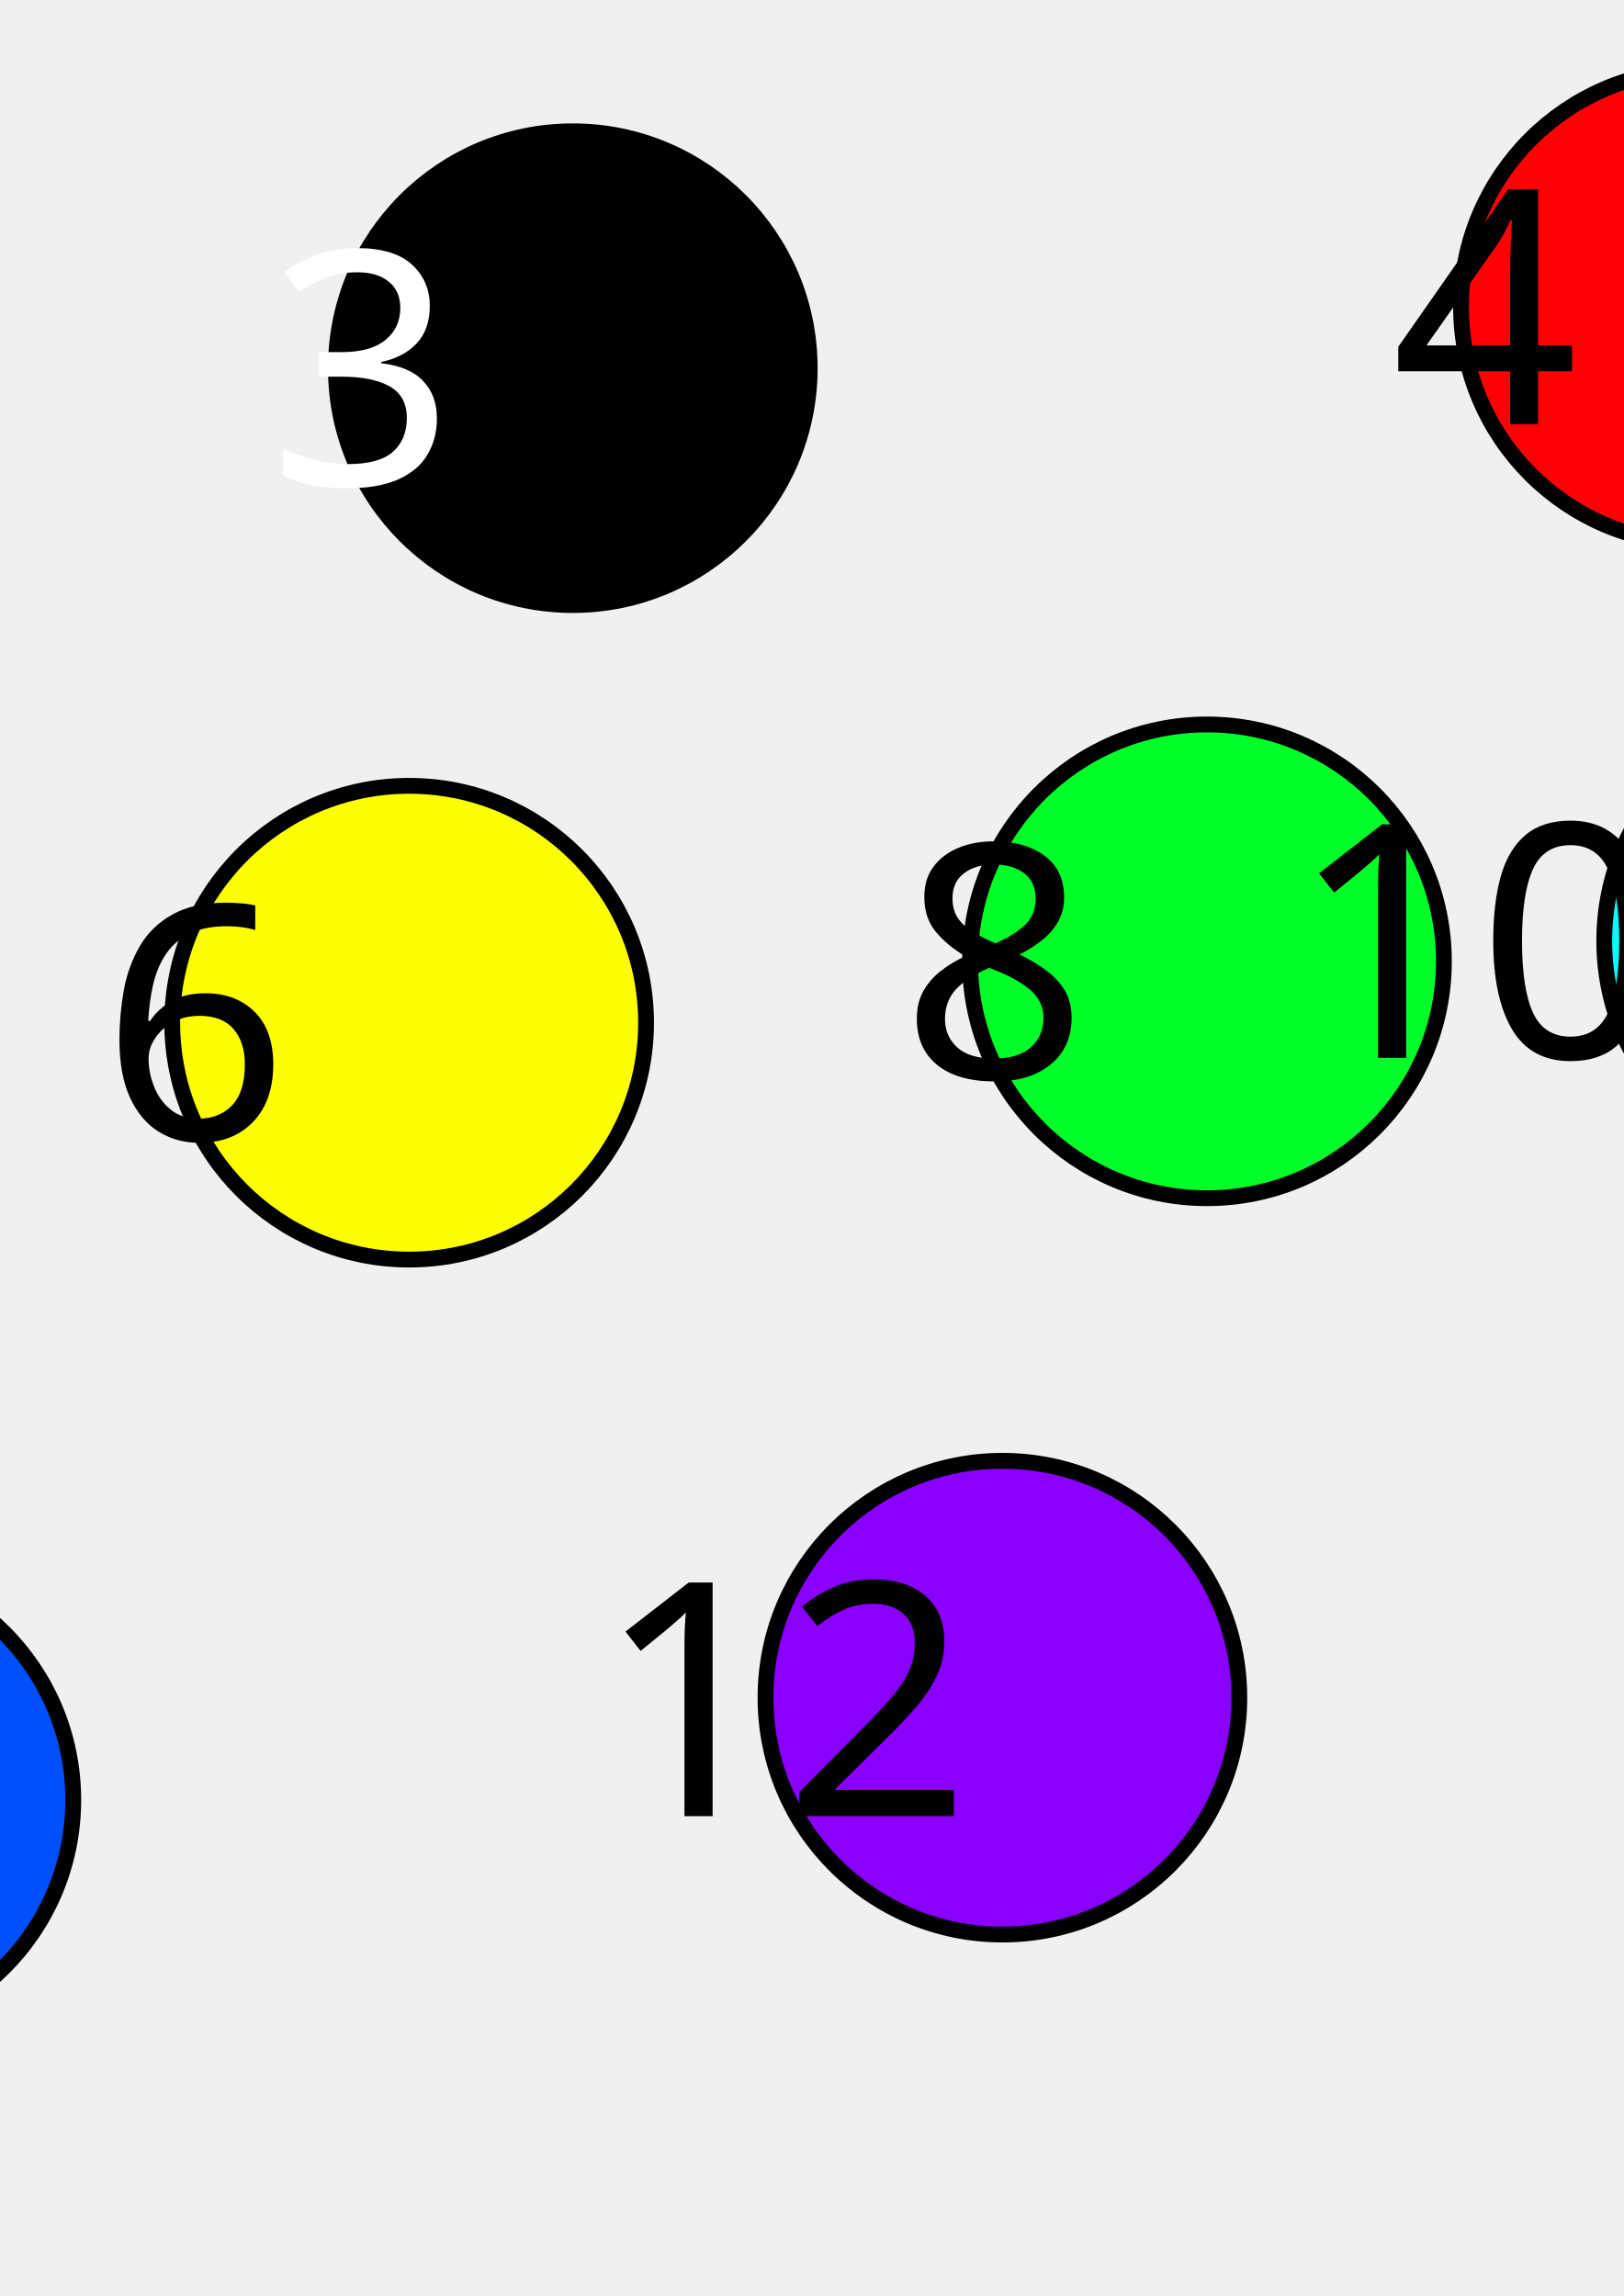
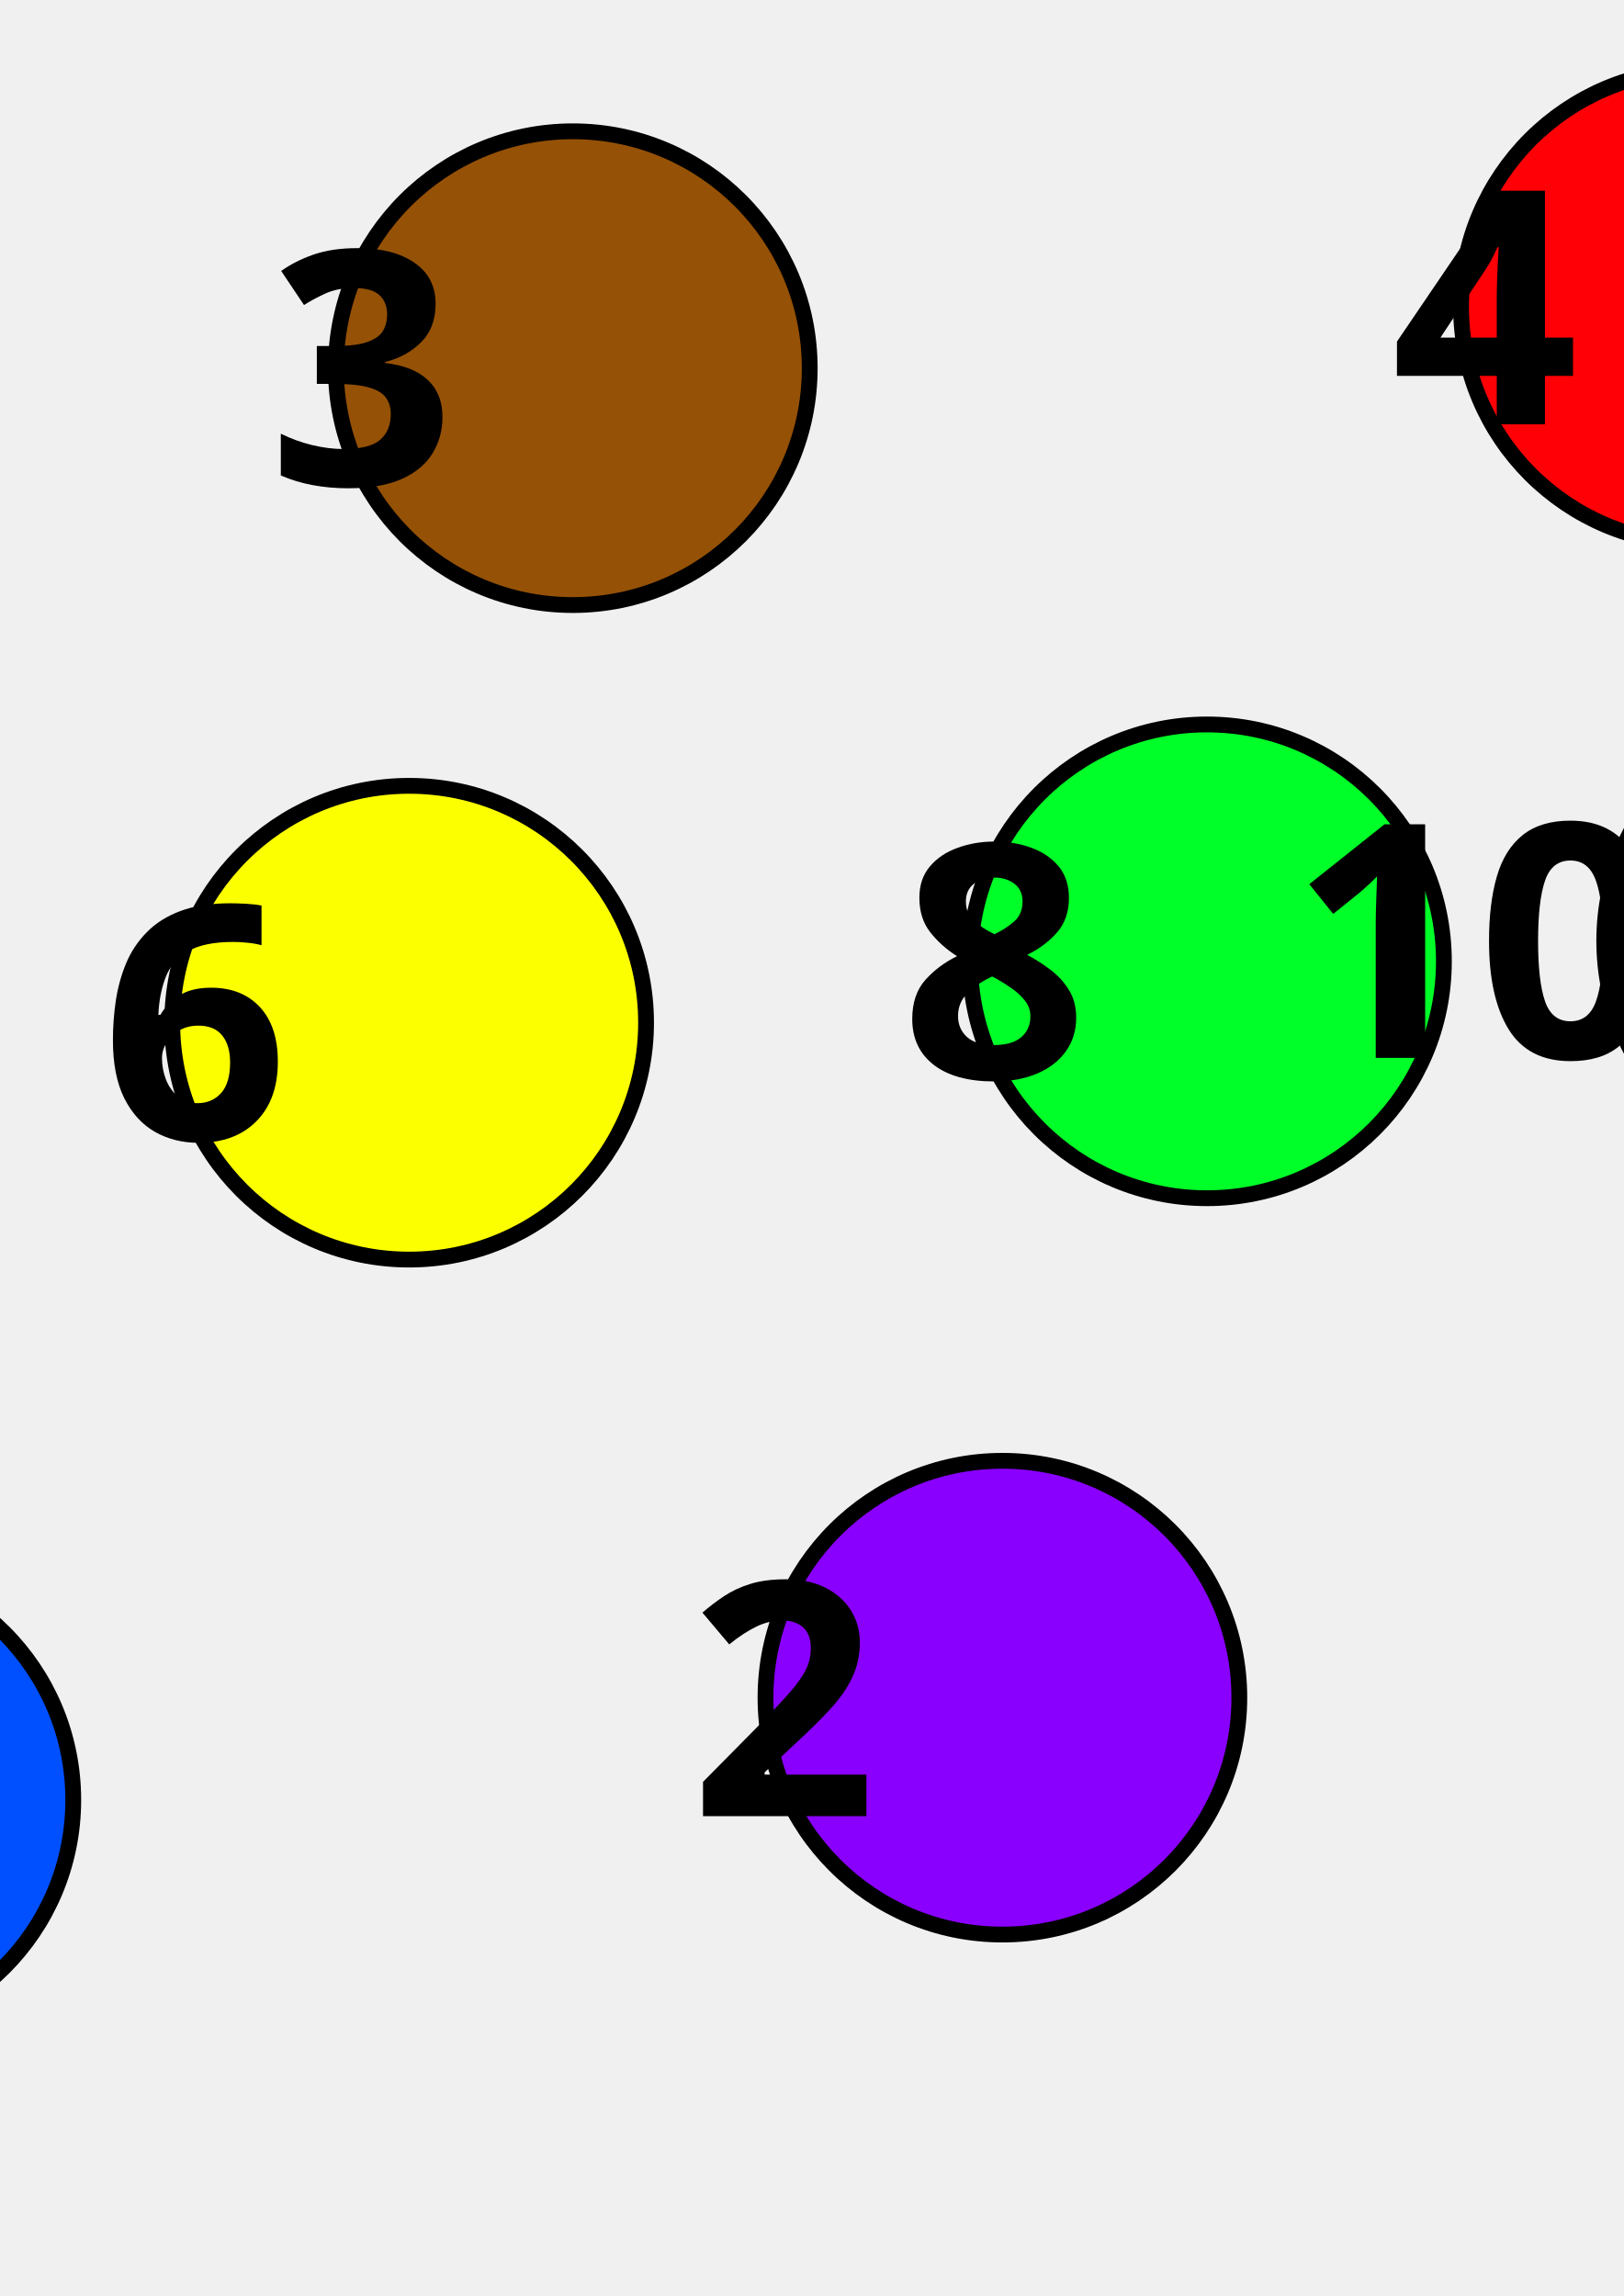
<svg xmlns="http://www.w3.org/2000/svg" width="210mm" height="297mm" viewBox="0 0 210 297" version="1.1" id="svg5">
  <defs id="defs2">
    <rect x="-240" y="1160" width="1720" height="1120" id="rect26754" />
  </defs>
  <g id="layer1">
-     <circle style="fill:#000000;fill-opacity:1;stroke:#000000;stroke-width:2.044;stroke-miterlimit:4;stroke-dasharray:none;stroke-opacity:1" id="path848" cx="74.083" cy="47.625" r="30.641" />
+     <circle style="fill:#955106;fill-opacity:1;stroke:#000000;stroke-width:2.044;stroke-miterlimit:4;stroke-dasharray:none;stroke-opacity:1" id="path848" cx="74.083" cy="47.625" r="30.641" />
    <text xml:space="preserve" style="font-size:42.333px;line-height:1.25;font-family:sans-serif;stroke-width:0.265" x="74.337" y="62.738" id="text4460">
-       <tspan id="tspan4458" style="font-size:42.333px;text-align:center;text-anchor:middle;fill:#ffffff;fill-opacity:1;stroke-width:0.265" x="74.337" y="62.738">3</tspan>
+       <tspan id="tspan4458" style="font-style:normal;font-variant:normal;font-weight:bold;font-stretch:normal;font-size:42.333px;font-family:sans-serif;-inkscape-font-specification:'sans-serif Bold';text-align:center;text-anchor:middle;fill:#000000;fill-opacity:1;stroke-width:0.265" x="74.337" y="62.738">3</tspan>
    </text>
    <circle style="fill:#fbff00;fill-opacity:1;stroke:#000000;stroke-width:2.044;stroke-miterlimit:4;stroke-dasharray:none;stroke-opacity:1" id="path848-0" cx="52.917" cy="132.292" r="30.641" />
    <text xml:space="preserve" style="font-size:42.333px;line-height:1.25;font-family:sans-serif;stroke-width:0.265" x="52.747" y="147.405" id="text4460-4">
-       <tspan id="tspan4458-1" style="font-size:42.333px;text-align:center;text-anchor:middle;stroke-width:0.265" x="52.747" y="147.405">6</tspan>
+       <tspan id="tspan4458-1" style="font-style:normal;font-variant:normal;font-weight:bold;font-stretch:normal;font-size:42.333px;font-family:sans-serif;-inkscape-font-specification:'sans-serif Bold';text-align:center;text-anchor:middle;stroke-width:0.265" x="52.747" y="147.405">6</tspan>
    </text>
    <circle style="fill:#00ff28;fill-opacity:1;stroke:#000000;stroke-width:2.044;stroke-miterlimit:4;stroke-dasharray:none;stroke-opacity:1" id="path848-6" cx="156.104" cy="124.354" r="30.641" />
    <text xml:space="preserve" style="font-size:42.333px;line-height:1.25;font-family:sans-serif;stroke-width:0.265" x="156.125" y="139.467" id="text4460-0">
-       <tspan id="tspan4458-2" style="font-size:42.333px;text-align:center;text-anchor:middle;stroke-width:0.265" x="156.125" y="139.467">8</tspan>
+       <tspan id="tspan4458-2" style="font-style:normal;font-variant:normal;font-weight:bold;font-stretch:normal;font-size:42.333px;font-family:sans-serif;-inkscape-font-specification:'sans-serif Bold';text-align:center;text-anchor:middle;stroke-width:0.265" x="156.125" y="139.467">8</tspan>
    </text>
    <circle style="fill:#00fdff;fill-opacity:1;stroke:#000000;stroke-width:2.044;stroke-miterlimit:4;stroke-dasharray:none;stroke-opacity:1" id="path848-2" cx="238.125" cy="121.708" r="30.641" />
    <text xml:space="preserve" style="font-size:50.8px;line-height:1.25;font-family:sans-serif;stroke-width:0.265" x="237.278" y="136.842" id="text4460-5">
-       <tspan id="tspan4458-5" style="font-size:42.333px;text-align:center;text-anchor:middle;stroke-width:0.265" x="237.278" y="136.842">10</tspan>
+       <tspan id="tspan4458-5" style="font-style:normal;font-variant:normal;font-weight:bold;font-stretch:normal;font-size:42.333px;font-family:sans-serif;-inkscape-font-specification:'sans-serif Bold';text-align:center;text-anchor:middle;stroke-width:0.265" x="237.278" y="136.842">10</tspan>
      <tspan style="text-align:center;text-anchor:middle;stroke-width:0.265" x="237.278" y="200.342" id="tspan32944" />
    </text>
    <circle style="fill:#8a00ff;fill-opacity:1;stroke:#000000;stroke-width:2.044;stroke-miterlimit:4;stroke-dasharray:none;stroke-opacity:1" id="path848-9" cx="129.646" cy="219.604" r="30.641" />
    <text xml:space="preserve" style="font-size:42.333px;line-height:1.25;font-family:sans-serif;stroke-width:0.265" x="128.863" y="234.929" id="text4460-52">
-       <tspan id="tspan4458-4" style="font-size:42.333px;text-align:center;text-anchor:middle;stroke-width:0.265" x="128.863" y="234.929">12</tspan>
+       <tspan id="tspan4458-4" style="font-style:normal;font-variant:normal;font-weight:bold;font-stretch:normal;font-size:42.333px;font-family:sans-serif;-inkscape-font-specification:'sans-serif Bold';text-align:center;text-anchor:middle;stroke-width:0.265" x="128.863" y="234.929">2</tspan>
    </text>
    <circle style="fill:#0050ff;fill-opacity:1;stroke:#000000;stroke-width:2.044;stroke-miterlimit:4;stroke-dasharray:none;stroke-opacity:1" id="path848-8" cx="-21.167" cy="232.833" r="30.641" />
    <text xml:space="preserve" style="font-size:42.333px;line-height:1.25;font-family:sans-serif;stroke-width:0.265" x="-18.457" y="247.946" id="text4460-3">
-       <tspan id="tspan4458-7" style="font-size:42.333px;text-align:center;text-anchor:middle;stroke-width:0.265" x="-18.457" y="247.946">11</tspan>
+       <tspan id="tspan4458-7" style="font-style:normal;font-variant:normal;font-weight:bold;font-stretch:normal;font-size:42.333px;font-family:sans-serif;-inkscape-font-specification:'sans-serif Bold';text-align:center;text-anchor:middle;stroke-width:0.265" x="-18.457" y="247.946">1</tspan>
    </text>
-     <circle style="fill:#ff8200;fill-opacity:1;stroke:#000000;stroke-width:2.044;stroke-miterlimit:4;stroke-dasharray:none;stroke-opacity:1" id="path848-1" cx="-34.396" cy="89.958" r="30.641" />
+     <circle style="fill:#ffa700;fill-opacity:1;stroke:#000000;stroke-width:2.044;stroke-miterlimit:4;stroke-dasharray:none;stroke-opacity:1" id="path848-1" cx="-34.396" cy="89.958" r="30.641" />
    <text xml:space="preserve" style="font-size:42.333px;line-height:1.25;font-family:sans-serif;stroke-width:0.265" x="-34.523" y="104.86" id="text4460-55">
-       <tspan id="tspan4458-3" style="font-size:42.333px;text-align:center;text-anchor:middle;stroke-width:0.265" x="-34.523" y="104.86">5</tspan>
+       <tspan id="tspan4458-3" style="font-style:normal;font-variant:normal;font-weight:bold;font-stretch:normal;font-size:42.333px;font-family:sans-serif;-inkscape-font-specification:'sans-serif Bold';text-align:center;text-anchor:middle;stroke-width:0.265" x="-34.523" y="104.86">5</tspan>
    </text>
    <circle style="fill:#ff00d4;fill-opacity:1;stroke:#000000;stroke-width:2.044;stroke-miterlimit:4;stroke-dasharray:none;stroke-opacity:1" id="path848-00" cx="264.583" cy="206.375" r="30.641" />
    <text xml:space="preserve" style="font-size:42.333px;line-height:1.25;font-family:sans-serif;stroke-width:0.265" x="263.694" y="221.488" id="text4460-6">
-       <tspan id="tspan4458-15" style="font-size:42.333px;text-align:center;text-anchor:middle;stroke-width:0.265" x="263.694" y="221.488">16</tspan>
+       <tspan id="tspan4458-15" style="font-style:normal;font-variant:normal;font-weight:bold;font-stretch:normal;font-size:42.333px;font-family:sans-serif;-inkscape-font-specification:'sans-serif Bold';text-align:center;text-anchor:middle;stroke-width:0.265" x="263.694" y="221.488">7</tspan>
    </text>
    <circle style="fill:#ff0006;fill-opacity:1;stroke:#000000;stroke-width:2.044;stroke-miterlimit:4;stroke-dasharray:none;stroke-opacity:1" id="path848-96" cx="219.604" cy="39.688" r="30.641" />
    <text xml:space="preserve" style="font-size:42.333px;line-height:1.25;font-family:sans-serif;stroke-width:0.265" x="219.583" y="54.885" id="text4460-1">
-       <tspan id="tspan4458-46" style="font-size:42.333px;text-align:center;text-anchor:middle;stroke-width:0.265" x="219.583" y="54.885">4</tspan>
+       <tspan id="tspan4458-46" style="font-style:normal;font-variant:normal;font-weight:bold;font-stretch:normal;font-size:42.333px;font-family:sans-serif;-inkscape-font-specification:'sans-serif Bold';text-align:center;text-anchor:middle;stroke-width:0.265" x="219.583" y="54.885">4</tspan>
    </text>
-     <path style="fill:#6394ff;fill-opacity:1;stroke:#ffffff;stroke-width:10.368;stroke-linejoin:round;stroke-opacity:1;stroke-miterlimit:4;stroke-dasharray:none" id="path1056" d="m -100,1120 -80,30 -19.338,86.728 -53.253,-66.814 -88.459,8.408 47.088,-71.293 -35.332,-81.531 82.355,22.752 66.622,-58.797 3.81,85.355 z" transform="matrix(0.354464,-0.1522663,0.1522663,0.354464,-598.1361,207.8959)" />
-     <text xml:space="preserve" style="font-size:42.333px;line-height:1.25;font-family:sans-serif;stroke-width:0.265;stroke-miterlimit:4;stroke-dasharray:none" x="-510.21" y="652.032" id="text4460-3-4">
-       <tspan id="tspan4458-7-2" style="font-size:42.333px;text-align:center;text-anchor:middle;fill:#000000;fill-opacity:1;stroke-width:0.265;stroke-miterlimit:4;stroke-dasharray:none" x="-510.21" y="652.032">11</tspan>
+     <path style="fill:#000000;fill-opacity:1;stroke:#000000;stroke-width:4.318;stroke-linejoin:round;stroke-miterlimit:4;stroke-dasharray:none;stroke-opacity:1" id="path1056-3" transform="matrix(0.354464,-0.1522663,0.1522663,0.354464,-615.911,-134.765)" d="m -100,1120 -74.776,37.659 -24.563,79.068 -58.923,-59.478 -82.789,1.073 38.359,-74.419 -26.603,-78.405 82.63,13.485 66.347,-49.53 12.709,82.753 z" />
+     <path style="fill:#000000;fill-opacity:1;stroke:#000000;stroke-width:4.318;stroke-linejoin:round;stroke-miterlimit:4;stroke-dasharray:none;stroke-opacity:1" id="path1056-3-5" transform="matrix(0.354464,-0.1522663,0.1522663,0.354464,-478.3277,-134.765)" d="m -100,1120 -74.776,37.659 -24.563,79.068 -58.923,-59.478 -82.789,1.073 38.359,-74.419 -26.603,-78.405 82.63,13.485 66.347,-49.53 12.709,82.753 z" />
+     <path style="fill:#000000;fill-opacity:1;stroke:#000000;stroke-width:4.318;stroke-linejoin:round;stroke-miterlimit:4;stroke-dasharray:none;stroke-opacity:1" id="path1056-3-0" transform="matrix(0.354464,-0.1522663,0.1522663,0.354464,-335.4527,-134.765)" d="m -100,1120 -74.776,37.659 -24.563,79.068 -58.923,-59.478 -82.789,1.073 38.359,-74.419 -26.603,-78.405 82.63,13.485 66.347,-49.53 12.709,82.753 z" />
+     <path style="fill:#000000;fill-opacity:1;stroke:#000000;stroke-width:4.318;stroke-linejoin:round;stroke-miterlimit:4;stroke-dasharray:none;stroke-opacity:1" id="path1056-3-7" transform="matrix(0.354464,-0.1522663,0.1522663,0.354464,-615.911,8.109983)" d="m -100,1120 -74.776,37.659 -24.563,79.068 -58.923,-59.478 -82.789,1.073 38.359,-74.419 -26.603,-78.405 82.63,13.485 66.347,-49.53 12.709,82.753 z" />
+     <path style="fill:#000000;fill-opacity:1;stroke:#000000;stroke-width:4.318;stroke-linejoin:round;stroke-miterlimit:4;stroke-dasharray:none;stroke-opacity:1" id="path1056-3-2" transform="matrix(0.354464,-0.1522663,0.1522663,0.354464,-478.3277,8.109983)" d="m -100,1120 -74.776,37.659 -24.563,79.068 -58.923,-59.478 -82.789,1.073 38.359,-74.419 -26.603,-78.405 82.63,13.485 66.347,-49.53 12.709,82.753 z" />
+     <path style="fill:#000000;fill-opacity:1;stroke:#000000;stroke-width:4.318;stroke-linejoin:round;stroke-miterlimit:4;stroke-dasharray:none;stroke-opacity:1" id="path1056-3-9" transform="matrix(0.354464,-0.1522663,0.1522663,0.354464,-330.161,8.109983)" d="m -100,1120 -74.776,37.659 -24.563,79.068 -58.923,-59.478 -82.789,1.073 38.359,-74.419 -26.603,-78.405 82.63,13.485 66.347,-49.53 12.709,82.753 z" />
+     <path style="fill:#000000;fill-opacity:1;stroke:#000000;stroke-width:4.318;stroke-linejoin:round;stroke-miterlimit:4;stroke-dasharray:none;stroke-opacity:1" id="path1056-3-95" transform="matrix(0.354464,-0.1522663,0.1522663,0.354464,-330.161,135.11)" d="m -100,1120 -74.776,37.659 -24.563,79.068 -58.923,-59.478 -82.789,1.073 38.359,-74.419 -26.603,-78.405 82.63,13.485 66.347,-49.53 12.709,82.753 z" />
+     <path style="fill:#000000;fill-opacity:1;stroke:#000000;stroke-width:4.318;stroke-linejoin:round;stroke-miterlimit:4;stroke-dasharray:none;stroke-opacity:1" id="path1056-3-6" transform="matrix(0.354464,-0.1522663,0.1522663,0.354464,-478.3277,135.11)" d="m -100,1120 -74.776,37.659 -24.563,79.068 -58.923,-59.478 -82.789,1.073 38.359,-74.419 -26.603,-78.405 82.63,13.485 66.347,-49.53 12.709,82.753 z" />
+     <path style="fill:#000000;fill-opacity:1;stroke:#000000;stroke-width:4.318;stroke-linejoin:round;stroke-miterlimit:4;stroke-dasharray:none;stroke-opacity:1" id="path1056-3-99" transform="matrix(0.354464,-0.1522663,0.1522663,0.354464,-615.911,135.11)" d="m -100,1120 -74.776,37.659 -24.563,79.068 -58.923,-59.478 -82.789,1.073 38.359,-74.419 -26.603,-78.405 82.63,13.485 66.347,-49.53 12.709,82.753 z" />
+     <text xml:space="preserve" style="font-size:42.333px;line-height:1.25;font-family:sans-serif;fill:#ffffff;fill-opacity:1;stroke-width:0.265;stroke-miterlimit:4;stroke-dasharray:none" x="-528.913" y="311.446" id="text4460-3-4-5">
+       <tspan id="tspan4458-7-2-0" style="font-style:normal;font-variant:normal;font-weight:bold;font-stretch:normal;font-size:42.333px;font-family:sans-serif;-inkscape-font-specification:'sans-serif Bold';text-align:center;text-anchor:middle;fill:#ffffff;fill-opacity:1;stroke-width:0.265;stroke-miterlimit:4;stroke-dasharray:none" x="-528.913" y="311.446">3</tspan>
    </text>
-     <path style="fill:#616161;fill-opacity:1;stroke:#ffffff;stroke-width:10.368;stroke-linejoin:round;stroke-opacity:1;stroke-miterlimit:4;stroke-dasharray:none" id="path1056-3" transform="matrix(0.354464,-0.1522663,0.1522663,0.354464,-662.0083,-114.1693)" d="m -100,1120 -80,30 -19.338,86.728 -53.253,-66.814 -88.459,8.408 47.088,-71.293 -35.332,-81.531 82.355,22.752 66.622,-58.797 3.81,85.355 z" />
-     <text xml:space="preserve" style="font-size:42.333px;line-height:1.25;font-family:sans-serif;stroke-width:0.265;stroke-miterlimit:4;stroke-dasharray:none" x="-573.892" y="329.967" id="text4460-3-4-5">
-       <tspan id="tspan4458-7-2-0" style="font-size:42.333px;text-align:center;text-anchor:middle;fill:#ffffff;fill-opacity:1;stroke-width:0.265;stroke-miterlimit:4;stroke-dasharray:none" x="-573.892" y="329.967">3</tspan>
+     <text xml:space="preserve" style="font-size:42.333px;line-height:1.25;font-family:sans-serif;stroke-width:0.265;stroke-miterlimit:4;stroke-dasharray:none" x="-391.604" y="311.531" id="text4460-3-4-2">
+       <tspan id="tspan4458-7-2-12" style="font-style:normal;font-variant:normal;font-weight:bold;font-stretch:normal;font-size:42.333px;font-family:sans-serif;-inkscape-font-specification:'sans-serif Bold';text-align:center;text-anchor:middle;fill:#ffffff;fill-opacity:1;stroke-width:0.265;stroke-miterlimit:4;stroke-dasharray:none" x="-391.604" y="311.531">4</tspan>
    </text>
-     <path style="fill:#ff6a6e;fill-opacity:1;stroke:#ffffff;stroke-width:10.368;stroke-linejoin:round;stroke-opacity:1;stroke-miterlimit:4;stroke-dasharray:none" id="path1056-5" transform="matrix(0.354464,-0.1522663,0.1522663,0.354464,-503.2584,-93.00262)" d="m -100,1120 -80,30 -19.338,86.728 -53.253,-66.814 -88.459,8.408 47.088,-71.293 -35.332,-81.531 82.355,22.752 66.622,-58.797 3.81,85.355 z" />
-     <text xml:space="preserve" style="font-size:42.333px;line-height:1.25;font-family:sans-serif;stroke-width:0.265;stroke-miterlimit:4;stroke-dasharray:none" x="-416.74" y="349.896" id="text4460-3-4-2">
-       <tspan id="tspan4458-7-2-12" style="font-size:42.333px;text-align:center;text-anchor:middle;fill:#000000;fill-opacity:1;stroke-width:0.265;stroke-miterlimit:4;stroke-dasharray:none" x="-416.74" y="349.896">4</tspan>
+     <text xml:space="preserve" style="font-size:42.333px;line-height:1.25;font-family:sans-serif;stroke-width:0.265;stroke-miterlimit:4;stroke-dasharray:none" x="-248.835" y="311.235" id="text4460-3-4-1">
+       <tspan id="tspan4458-7-2-4" style="font-style:normal;font-variant:normal;font-weight:bold;font-stretch:normal;font-size:42.333px;font-family:sans-serif;-inkscape-font-specification:'sans-serif Bold';text-align:center;text-anchor:middle;fill:#ffffff;fill-opacity:1;stroke-width:0.265;stroke-miterlimit:4;stroke-dasharray:none" x="-248.835" y="311.235">5</tspan>
    </text>
-     <path style="fill:#ffa94f;fill-opacity:1;stroke:#ffffff;stroke-width:10.368;stroke-linejoin:round;stroke-opacity:1;stroke-miterlimit:4;stroke-dasharray:none" id="path1056-59" transform="matrix(0.354464,-0.1522663,0.1522663,0.354464,-365.675,-82.41929)" d="m -100,1120 -80,30 -19.338,86.728 -53.253,-66.814 -88.459,8.408 47.088,-71.293 -35.332,-81.531 82.355,22.752 66.622,-58.797 3.81,85.355 z" />
-     <text xml:space="preserve" style="font-size:42.333px;line-height:1.25;font-family:sans-serif;stroke-width:0.265;stroke-miterlimit:4;stroke-dasharray:none" x="-277.939" y="361.505" id="text4460-3-4-1">
-       <tspan id="tspan4458-7-2-4" style="font-size:42.333px;text-align:center;text-anchor:middle;fill:#000000;fill-opacity:1;stroke-width:0.265;stroke-miterlimit:4;stroke-dasharray:none" x="-277.939" y="361.505">5</tspan>
+     <text xml:space="preserve" style="font-size:42.333px;line-height:1.25;font-family:sans-serif;stroke-width:0.265;stroke-miterlimit:4;stroke-dasharray:none" x="-529.146" y="454.321" id="text4460-3-4-8">
+       <tspan id="tspan4458-7-2-05" style="font-style:normal;font-variant:normal;font-weight:bold;font-stretch:normal;font-size:42.333px;font-family:sans-serif;-inkscape-font-specification:'sans-serif Bold';text-align:center;text-anchor:middle;fill:#ffffff;fill-opacity:1;stroke-width:0.265;stroke-miterlimit:4;stroke-dasharray:none" x="-529.146" y="454.321">8</tspan>
    </text>
-     <path style="fill:#80ff94;fill-opacity:1;stroke:#ffffff;stroke-width:10.368;stroke-linejoin:round;stroke-opacity:1;stroke-miterlimit:4;stroke-dasharray:none" id="path1056-86" transform="matrix(0.354464,-0.1522663,0.1522663,0.354464,-662.0083,55.16405)" d="m -100,1120 -80,30 -19.338,86.728 -53.253,-66.814 -88.459,8.408 47.088,-71.293 -35.332,-81.531 82.355,22.752 66.622,-58.797 3.81,85.355 z" />
-     <text xml:space="preserve" style="font-size:42.333px;line-height:1.25;font-family:sans-serif;stroke-width:0.265;stroke-miterlimit:4;stroke-dasharray:none" x="-574.125" y="497.978" id="text4460-3-4-8">
-       <tspan id="tspan4458-7-2-05" style="font-size:42.333px;text-align:center;text-anchor:middle;fill:#000000;fill-opacity:1;stroke-width:0.265;stroke-miterlimit:4;stroke-dasharray:none" x="-574.125" y="497.978">8</tspan>
+     <text xml:space="preserve" style="font-size:42.333px;line-height:1.25;font-family:sans-serif;stroke-width:0.265;stroke-miterlimit:4;stroke-dasharray:none" x="-392.43" y="454.342" id="text4460-3-4-7">
+       <tspan id="tspan4458-7-2-9" style="font-style:normal;font-variant:normal;font-weight:bold;font-stretch:normal;font-size:42.333px;font-family:sans-serif;-inkscape-font-specification:'sans-serif Bold';text-align:center;text-anchor:middle;fill:#ffffff;fill-opacity:1;stroke-width:0.265;stroke-miterlimit:4;stroke-dasharray:none" x="-392.43" y="454.342">10</tspan>
    </text>
-     <path style="fill:#6bfeff;fill-opacity:1;stroke:#ffffff;stroke-width:10.368;stroke-linejoin:round;stroke-opacity:1;stroke-miterlimit:4;stroke-dasharray:none" id="path1056-6" transform="matrix(0.354464,-0.1522663,0.1522663,0.354464,-513.8417,55.16405)" d="m -100,1120 -80,30 -19.338,86.728 -53.253,-66.814 -88.459,8.408 47.088,-71.293 -35.332,-81.531 82.355,22.752 66.622,-58.797 3.81,85.355 z" />
-     <text xml:space="preserve" style="font-size:42.333px;line-height:1.25;font-family:sans-serif;stroke-width:0.265;stroke-miterlimit:4;stroke-dasharray:none" x="-428.149" y="499.322" id="text4460-3-4-7">
-       <tspan id="tspan4458-7-2-9" style="font-size:42.333px;text-align:center;text-anchor:middle;fill:#000000;fill-opacity:1;stroke-width:0.265;stroke-miterlimit:4;stroke-dasharray:none" x="-428.149" y="499.322">10</tspan>
+     <text xml:space="preserve" style="font-size:42.333px;line-height:1.25;font-family:sans-serif;stroke-width:0.265;stroke-miterlimit:4;stroke-dasharray:none" x="-243.586" y="454.321" id="text4460-3-4-68">
+       <tspan id="tspan4458-7-2-92" style="font-style:normal;font-variant:normal;font-weight:bold;font-stretch:normal;font-size:42.333px;font-family:sans-serif;-inkscape-font-specification:'sans-serif Bold';text-align:center;text-anchor:middle;fill:#ffffff;fill-opacity:1;stroke-width:0.265;stroke-miterlimit:4;stroke-dasharray:none" x="-243.586" y="454.321">6</tspan>
    </text>
-     <path style="fill:#fdff72;fill-opacity:1;stroke:#ffffff;stroke-width:10.368;stroke-linejoin:round;stroke-opacity:1;stroke-miterlimit:4;stroke-dasharray:none" id="path1056-7" transform="matrix(0.354464,-0.1522663,0.1522663,0.354464,-333.925,65.74738)" d="m -100,1120 -80,30 -19.338,86.728 -53.253,-66.814 -88.459,8.408 47.088,-71.293 -35.332,-81.531 82.355,22.752 66.622,-58.797 3.81,85.355 z" />
-     <text xml:space="preserve" style="font-size:42.333px;line-height:1.25;font-family:sans-serif;stroke-width:0.265;stroke-miterlimit:4;stroke-dasharray:none" x="-247.555" y="509.884" id="text4460-3-4-68">
-       <tspan id="tspan4458-7-2-92" style="font-size:42.333px;text-align:center;text-anchor:middle;fill:#000000;fill-opacity:1;stroke-width:0.265;stroke-miterlimit:4;stroke-dasharray:none" x="-247.555" y="509.884">6</tspan>
+     <text xml:space="preserve" style="font-size:42.333px;line-height:1.25;font-family:sans-serif;stroke-width:0.265;stroke-miterlimit:4;stroke-dasharray:none" x="-392.366" y="581.533" id="text4460-3-4-6">
+       <tspan id="tspan4458-7-2-1" style="font-style:normal;font-variant:normal;font-weight:bold;font-stretch:normal;font-size:42.333px;font-family:sans-serif;-inkscape-font-specification:'sans-serif Bold';text-align:center;text-anchor:middle;fill:#ffffff;fill-opacity:1;stroke-width:0.265;stroke-miterlimit:4;stroke-dasharray:none" x="-392.366" y="581.533">12</tspan>
    </text>
-     <path style="fill:#c683ff;fill-opacity:1;stroke:#ffffff;stroke-width:10.368;stroke-linejoin:round;stroke-opacity:1;stroke-miterlimit:4;stroke-dasharray:none" id="path1056-8" transform="matrix(0.354464,-0.1522663,0.1522663,0.354464,-463.9465,181.4546)" d="m -100,1120 -80,30 -19.338,86.728 -53.253,-66.814 -88.459,8.408 47.088,-71.293 -35.332,-81.531 82.355,22.752 66.622,-58.797 3.81,85.355 z" />
-     <text xml:space="preserve" style="font-size:42.333px;line-height:1.25;font-family:sans-serif;stroke-width:0.265;stroke-miterlimit:4;stroke-dasharray:none" x="-377.615" y="625.82" id="text4460-3-4-6">
-       <tspan id="tspan4458-7-2-1" style="font-size:42.333px;text-align:center;text-anchor:middle;fill:#000000;fill-opacity:1;stroke-width:0.265;stroke-miterlimit:4;stroke-dasharray:none" x="-377.615" y="625.82">12</tspan>
-     </text>
-     <path style="fill:#ff75e8;fill-opacity:1;stroke:#ffffff;stroke-width:10.368;stroke-linejoin:round;stroke-opacity:1;stroke-miterlimit:4;stroke-dasharray:none" id="path1056-8-4" transform="matrix(0.354464,-0.1522663,0.1522663,0.354464,-386.4694,284.6251)" d="m -100,1120 -80,30 -19.338,86.728 -53.253,-66.814 -88.459,8.408 47.088,-71.293 -35.332,-81.531 82.355,22.752 66.622,-58.797 3.81,85.355 z" />
-     <text xml:space="preserve" style="font-size:42.333px;line-height:1.25;font-family:sans-serif;stroke-width:0.265;stroke-miterlimit:4;stroke-dasharray:none" x="-302.142" y="730.084" id="text4460-3-4-6-9">
-       <tspan id="tspan4458-7-2-1-6" style="font-size:42.333px;text-align:center;text-anchor:middle;fill:#000000;fill-opacity:1;stroke-width:0.265;stroke-miterlimit:4;stroke-dasharray:none" x="-302.142" y="730.084">16</tspan>
+     <text xml:space="preserve" style="font-size:42.333px;line-height:1.25;font-family:sans-serif;stroke-width:0.265;stroke-miterlimit:4;stroke-dasharray:none" x="-244.306" y="581.321" id="text4460-3-4-6-9">
+       <tspan id="tspan4458-7-2-1-6" style="font-style:normal;font-variant:normal;font-weight:bold;font-stretch:normal;font-size:42.333px;font-family:sans-serif;-inkscape-font-specification:'sans-serif Bold';text-align:center;text-anchor:middle;fill:#ffffff;fill-opacity:1;stroke-width:0.265;stroke-miterlimit:4;stroke-dasharray:none" x="-244.306" y="581.321">16</tspan>
    </text>
    <text xml:space="preserve" transform="scale(0.2645833)" id="text26752" style="line-height:1.25;font-family:sans-serif;font-size:192px;white-space:pre;shape-inside:url(#rect26754)" />
-     <path style="fill:#000000;stroke:#000000;stroke-width:15.118;stroke-linejoin:round;fill-opacity:1;stroke-opacity:1" id="path901" d="M 0,1840 -181.068,1942.073 -360,2047.846 -357.863,1840 -360,1632.154 l 178.932,105.773 z" transform="matrix(0.2670332,0,0,0.222771,-68.79167,76.93471)" />
-     <text xml:space="preserve" style="font-size:42.333px;line-height:1.25;font-family:sans-serif;stroke-width:0.265;stroke-miterlimit:4;stroke-dasharray:none" x="-132.461" y="501.946" id="text4460-3-4-68-7">
-       <tspan id="tspan4458-7-2-92-1" style="font-size:42.333px;text-align:center;text-anchor:middle;fill:#ffffff;fill-opacity:1;stroke:none;stroke-width:0.265;stroke-miterlimit:4;stroke-dasharray:none;stroke-opacity:1" x="-132.461" y="501.946">1</tspan>
+     <path style="fill:#000000;fill-opacity:1;stroke:#000000;stroke-width:6.831;stroke-linejoin:round;stroke-opacity:1;stroke-miterlimit:4;stroke-dasharray:none" id="path901" d="M 0,1840 -181.068,1942.073 -360,2047.846 -357.863,1840 -360,1632.154 l 178.932,105.773 z" transform="matrix(0.2670332,0,0,0.222771,180.5046,98.10138)" />
+     <text xml:space="preserve" style="font-size:42.333px;line-height:1.25;font-family:sans-serif;stroke-width:0.265;stroke-miterlimit:4;stroke-dasharray:none" x="116.835" y="523.113" id="text4460-3-4-68-7">
+       <tspan id="tspan4458-7-2-92-1" style="font-style:normal;font-variant:normal;font-weight:bold;font-stretch:normal;font-size:42.333px;font-family:sans-serif;-inkscape-font-specification:'sans-serif Bold';text-align:center;text-anchor:middle;fill:#ffffff;fill-opacity:1;stroke:none;stroke-width:0.265;stroke-miterlimit:4;stroke-dasharray:none;stroke-opacity:1" x="116.835" y="523.113">1</tspan>
    </text>
-     <path style="fill:#1c8300;stroke:#ffffff;stroke-width:15.117;stroke-linejoin:round;fill-opacity:1;stroke-miterlimit:4;stroke-dasharray:none;stroke-opacity:1" id="path901-3" transform="matrix(0.2670332,0,0,0.222771,-68.2037,209.2264)" d="M 0,1840 -181.068,1942.073 -360,2047.846 -357.863,1840 -360,1632.154 l 178.932,105.773 z" />
-     <text xml:space="preserve" style="font-size:42.333px;line-height:1.25;font-family:sans-serif;stroke-width:0.265;stroke-miterlimit:4;stroke-dasharray:none" x="-132.461" y="634.238" id="text4460-3-4-68-7-5">
-       <tspan id="tspan4458-7-2-92-1-6" style="font-size:42.333px;text-align:center;text-anchor:middle;fill:#000000;fill-opacity:1;stroke-width:0.265;stroke-miterlimit:4;stroke-dasharray:none" x="-132.461" y="634.238">2</tspan>
+     <path style="fill:#000000;fill-opacity:1;stroke:#000000;stroke-width:6.831;stroke-linejoin:round;stroke-miterlimit:4;stroke-dasharray:none;stroke-opacity:1" id="path901-3" transform="matrix(0.2670332,0,0,0.222771,181.0926,230.393)" d="M 0,1840 -181.068,1942.073 -360,2047.846 -357.863,1840 -360,1632.154 l 178.932,105.773 z" />
+     <text xml:space="preserve" style="font-size:42.333px;line-height:1.25;font-family:sans-serif;stroke-width:0.265;stroke-miterlimit:4;stroke-dasharray:none" x="116.835" y="655.405" id="text4460-3-4-68-7-5">
+       <tspan id="tspan4458-7-2-92-1-6" style="font-style:normal;font-variant:normal;font-weight:bold;font-stretch:normal;font-size:42.333px;font-family:sans-serif;-inkscape-font-specification:'sans-serif Bold';text-align:center;text-anchor:middle;fill:#ffffff;fill-opacity:1;stroke-width:0.265;stroke-miterlimit:4;stroke-dasharray:none" x="116.835" y="655.405">2</tspan>
+     </text>
+     <rect style="fill:#000000;fill-opacity:1;stroke:#000000;stroke-width:1.66;stroke-linejoin:round;stroke-miterlimit:4;stroke-dasharray:none;stroke-opacity:1" id="rect65394" width="100.542" height="58.208" x="222.25" y="330.729" />
+     <text xml:space="preserve" style="font-size:42.333px;line-height:1.25;font-family:sans-serif;fill:#ffffff;fill-opacity:1;stroke-width:0.265" x="271.505" y="374.946" id="text70150">
+       <tspan id="tspan70148" style="font-style:normal;font-variant:normal;font-weight:bold;font-stretch:normal;font-size:42.333px;font-family:sans-serif;-inkscape-font-specification:'sans-serif Bold';text-align:center;text-anchor:middle;fill:#ffffff;fill-opacity:1;stroke-width:0.265" x="271.505" y="374.946">GW</tspan>
+     </text>
+     <rect style="fill:#000000;fill-opacity:1;stroke:#000000;stroke-width:1.66;stroke-linejoin:round;stroke-miterlimit:4;stroke-dasharray:none;stroke-opacity:1" id="rect65394-8" width="100.542" height="58.208" x="222.25" y="404.812" />
+     <text xml:space="preserve" style="font-size:42.333px;line-height:1.25;font-family:sans-serif;fill:#ffffff;fill-opacity:1;stroke-width:0.265" x="275.061" y="449.03" id="text70150-9">
+       <tspan id="tspan70148-8" style="font-style:normal;font-variant:normal;font-weight:bold;font-stretch:normal;font-size:42.333px;font-family:sans-serif;-inkscape-font-specification:'sans-serif Bold';text-align:center;text-anchor:middle;fill:#ffffff;fill-opacity:1;stroke-width:0.265" x="275.061" y="449.03">FD1</tspan>
+     </text>
+     <rect style="fill:#000000;fill-opacity:1;stroke:#000000;stroke-width:1.66;stroke-linejoin:round;stroke-miterlimit:4;stroke-dasharray:none;stroke-opacity:1" id="rect65394-8-2" width="100.542" height="58.208" x="341.312" y="330.729" />
+     <text xml:space="preserve" style="font-size:42.333px;line-height:1.25;font-family:sans-serif;fill:#ffffff;fill-opacity:1;stroke-width:0.265" x="390.631" y="375.158" id="text70150-9-0">
+       <tspan id="tspan70148-8-7" style="font-style:normal;font-variant:normal;font-weight:bold;font-stretch:normal;font-size:42.333px;font-family:sans-serif;-inkscape-font-specification:'sans-serif Bold';text-align:center;text-anchor:middle;fill:#ffffff;fill-opacity:1;stroke-width:0.265" x="390.631" y="375.158">FD2</tspan>
+     </text>
+     <rect style="fill:#000000;fill-opacity:1;stroke:#000000;stroke-width:1.66;stroke-linejoin:round;stroke-miterlimit:4;stroke-dasharray:none;stroke-opacity:1" id="rect65394-8-1" width="100.542" height="58.208" x="341.312" y="404.812" />
+     <text xml:space="preserve" style="font-size:42.333px;line-height:1.25;font-family:sans-serif;fill:#ffffff;fill-opacity:1;stroke-width:0.265" x="390.737" y="449.03" id="text70150-9-3">
+       <tspan id="tspan70148-8-2" style="font-style:normal;font-variant:normal;font-weight:bold;font-stretch:normal;font-size:42.333px;font-family:sans-serif;-inkscape-font-specification:'sans-serif Bold';text-align:center;text-anchor:middle;fill:#ffffff;fill-opacity:1;stroke-width:0.265" x="390.737" y="449.03">FD3</tspan>
+     </text>
+     <rect style="fill:#000000;fill-opacity:1;stroke:#000000;stroke-width:1.66;stroke-linejoin:round;stroke-miterlimit:4;stroke-dasharray:none;stroke-opacity:1" id="rect65394-8-3" width="100.542" height="58.208" x="280.458" y="473.604" />
+     <text xml:space="preserve" style="font-size:42.333px;line-height:1.25;font-family:sans-serif;fill:#ffffff;fill-opacity:1;stroke-width:0.265" x="329.099" y="517.906" id="text70150-9-31">
+       <tspan id="tspan70148-8-6" style="font-style:normal;font-variant:normal;font-weight:bold;font-stretch:normal;font-size:42.333px;font-family:sans-serif;-inkscape-font-specification:'sans-serif Bold';text-align:center;text-anchor:middle;fill:#ffffff;fill-opacity:1;stroke-width:0.265" x="329.099" y="517.906">FD4</tspan>
+     </text>
+     <text xml:space="preserve" style="font-size:42.333px;line-height:1.25;font-family:sans-serif;stroke-width:0.265;stroke-miterlimit:4;stroke-dasharray:none" x="-526.457" y="581.321" id="text4460-3-4">
+       <tspan id="tspan4458-7-2" style="font-style:normal;font-variant:normal;font-weight:bold;font-stretch:normal;font-size:42.333px;font-family:sans-serif;-inkscape-font-specification:'sans-serif Bold';text-align:center;text-anchor:middle;fill:#ffffff;fill-opacity:1;stroke-width:0.265;stroke-miterlimit:4;stroke-dasharray:none" x="-526.457" y="581.321">11</tspan>
+     </text>
+     <rect style="fill:#000000;fill-opacity:1;stroke:#000000;stroke-width:1.74;stroke-linejoin:round;stroke-miterlimit:4;stroke-dasharray:none;stroke-opacity:1" id="rect55096" width="66.334" height="66.334" x="-306.316" y="-351.218" transform="rotate(-135)" />
+     <text xml:space="preserve" style="font-size:42.333px;line-height:1.25;font-family:sans-serif;stroke-width:0.265;stroke-miterlimit:4;stroke-dasharray:none" x="-31.919" y="433.155" id="text4460-3-4-68-3">
+       <tspan id="tspan4458-7-2-92-0" style="font-style:normal;font-variant:normal;font-weight:bold;font-stretch:normal;font-size:42.333px;font-family:sans-serif;-inkscape-font-specification:'sans-serif Bold';text-align:center;text-anchor:middle;fill:#ffffff;fill-opacity:1;stroke-width:0.265;stroke-miterlimit:4;stroke-dasharray:none" x="-31.919" y="433.155">1</tspan>
+     </text>
+     <rect style="fill:#000000;fill-opacity:1;stroke:#000000;stroke-width:1.74;stroke-linejoin:round;stroke-miterlimit:4;stroke-dasharray:none;stroke-opacity:1" id="rect55096-7" width="66.334" height="66.334" x="-396.628" y="-440.511" transform="rotate(-135)" />
+     <text xml:space="preserve" style="font-size:42.333px;line-height:1.25;font-family:sans-serif;stroke-width:0.265;stroke-miterlimit:4;stroke-dasharray:none" x="-31.199" y="560.155" id="text4460-3-4-68-3-5">
+       <tspan id="tspan4458-7-2-92-0-4" style="font-style:normal;font-variant:normal;font-weight:bold;font-stretch:normal;font-size:42.333px;font-family:sans-serif;-inkscape-font-specification:'sans-serif Bold';text-align:center;text-anchor:middle;fill:#ffffff;fill-opacity:1;stroke-width:0.265;stroke-miterlimit:4;stroke-dasharray:none" x="-31.199" y="560.155">2</tspan>
+     </text>
+     <rect style="fill:#000000;fill-opacity:1;stroke:#000000;stroke-width:1.74;stroke-linejoin:round;stroke-miterlimit:4;stroke-dasharray:none;stroke-opacity:1" id="rect55096-5" width="66.334" height="66.334" x="-485.922" y="-530.823" transform="rotate(-135)" />
+     <text xml:space="preserve" style="font-size:42.333px;line-height:1.25;font-family:sans-serif;stroke-width:0.265;stroke-miterlimit:4;stroke-dasharray:none" x="-31.919" y="687.155" id="text4460-3-4-68-3-7">
+       <tspan id="tspan4458-7-2-92-0-9" style="font-style:normal;font-variant:normal;font-weight:bold;font-stretch:normal;font-size:42.333px;font-family:sans-serif;-inkscape-font-specification:'sans-serif Bold';text-align:center;text-anchor:middle;fill:#ffffff;fill-opacity:1;stroke-width:0.265;stroke-miterlimit:4;stroke-dasharray:none" x="-31.919" y="687.155">3</tspan>
    </text>
  </g>
</svg>
